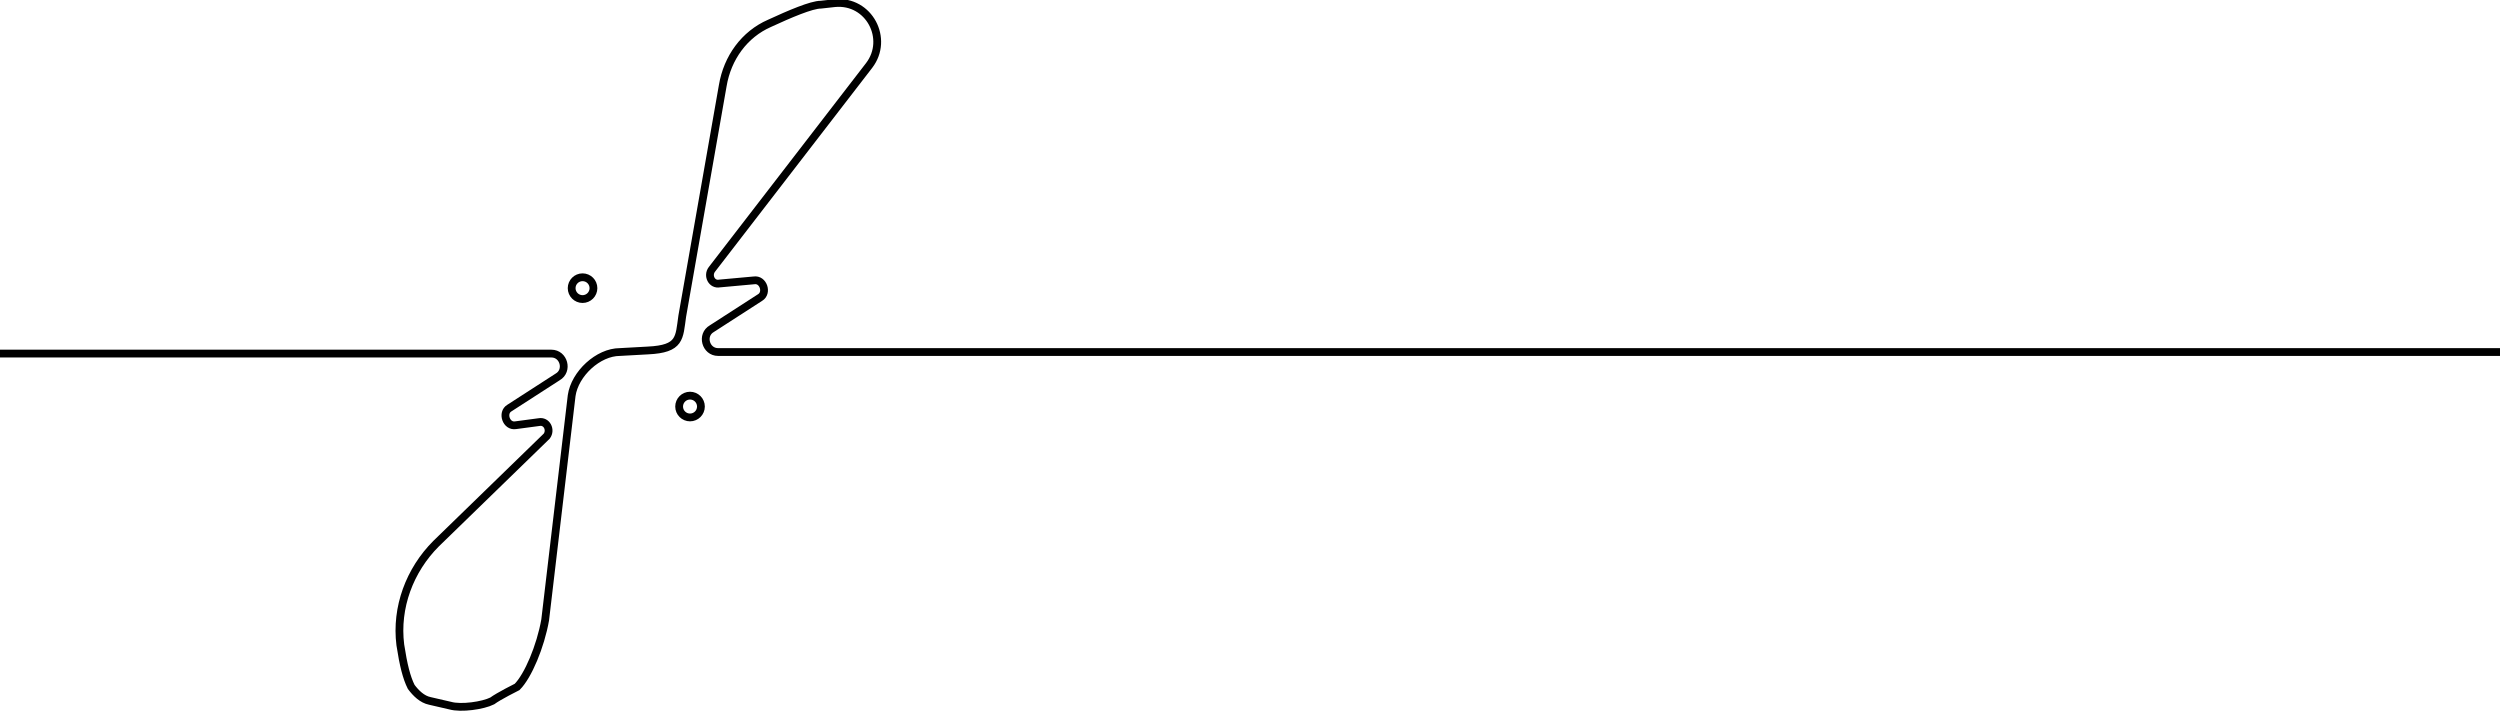
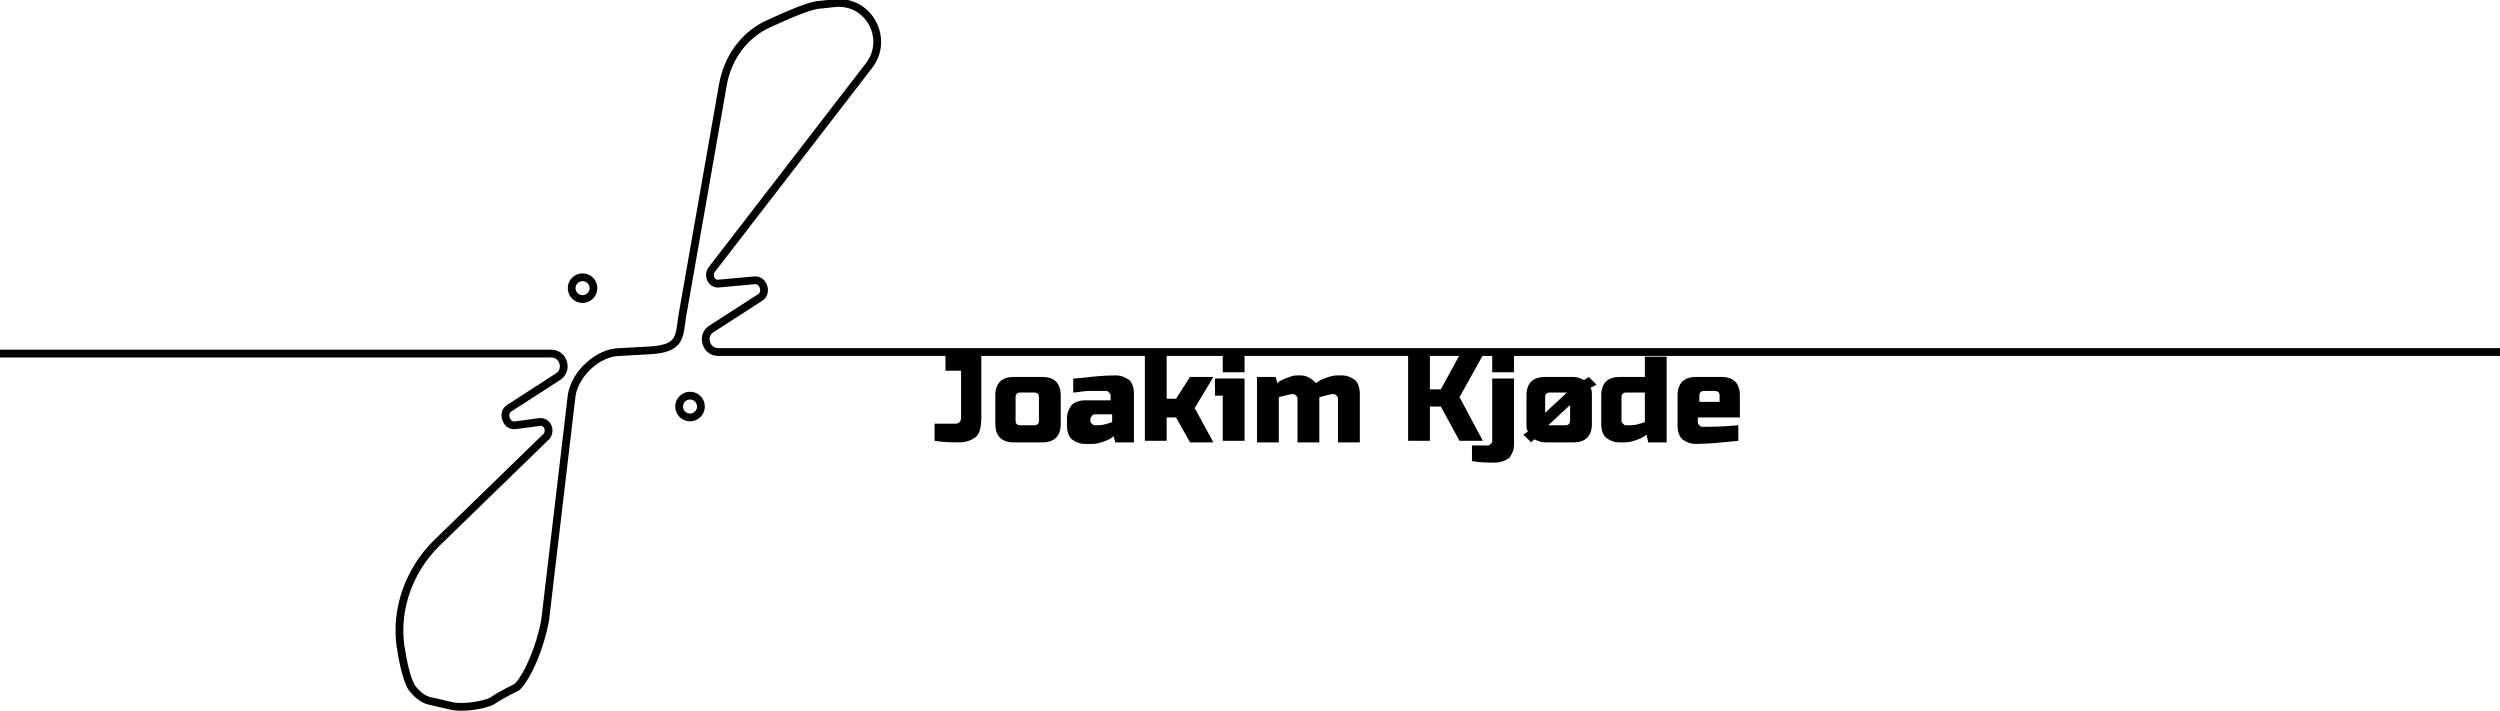
<svg xmlns="http://www.w3.org/2000/svg" version="1.1" id="Layer_1" x="0px" y="0px" viewBox="0 0 160.5 45.6" style="enable-background:new 0 0 160.5 45.6;" xml:space="preserve">
  <style type="text/css">
	.st0{fill:none;stroke:#000000;stroke-width:0.5;stroke-miterlimit:10;}
</style>
  <g>
    <path class="st0" d="M160.5,22.6H46.1c-0.8,0-1.1-1.1-0.4-1.5l3.1-2c0.5-0.3,0.2-1.2-0.4-1.1l-2.2,0.2c-0.5,0.1-0.8-0.5-0.5-0.9   L55.8,4.2c1.3-1.7,0-4.2-2.2-4l-0.9,0.1c-0.6,0-2,0.6-3.3,1.2c-1.6,0.7-2.7,2.2-3,4l-2.6,14.8c-0.2,1.4-0.1,2.1-2.2,2.2l-1.8,0.1   c-1.4,0-2.9,1.4-3.1,2.8L35,39.8c-0.3,1.7-1.1,3.6-1.8,4.3c0,0-1.2,0.6-1.6,0.9c-0.6,0.3-2,0.5-2.7,0.3L27.6,45   c-0.5-0.1-0.9-0.5-1.2-0.9c-0.3-0.6-0.5-1.4-0.7-2.7c-0.3-2.4,0.6-4.8,2.3-6.5l7.1-6.9c0.3-0.4,0-1-0.5-0.9l-1.5,0.2   c-0.6,0.1-0.9-0.8-0.4-1.1l3.1-2c0.7-0.4,0.4-1.5-0.4-1.5H0" />
    <circle class="st0" cx="37.4" cy="18.5" r="0.7" />
    <circle class="st0" cx="44.3" cy="26.1" r="0.7" />
  </g>
  <g id="Layer_2_00000152977517338070293860000009295797466163922822_">
</g>
+   <g>
+     <path d="M62.7,28c-0.2,0.2-0.6,0.4-1.1,0.4c-0.5,0-1,0-1.6-0.1v-1.1c0.4,0,0.8,0,1.3,0c0.1,0,0.2,0,0.3-0.1s0.1-0.2,0.1-0.3v-3h-1   v-1.1H63v4.1C63,27.4,62.9,27.8,62.7,28z" />
+     <path d="M68.1,27.2c0,0.4-0.1,0.7-0.3,0.9c-0.2,0.2-0.5,0.3-0.9,0.3h-1.8c-0.4,0-0.7-0.1-0.9-0.3c-0.2-0.2-0.3-0.5-0.3-0.9v-1.8   c0-0.4,0.1-0.7,0.3-0.9c0.2-0.2,0.5-0.3,0.9-0.3h1.8c0.4,0,0.7,0.1,0.9,0.3c0.2,0.2,0.3,0.5,0.3,0.9V27.2z M66.7,25.5   c0-0.2-0.1-0.3-0.3-0.3h-0.9c-0.2,0-0.3,0.1-0.3,0.3V27c0,0.2,0.1,0.3,0.3,0.3h0.9c0.2,0,0.3-0.1,0.3-0.3V25.5z" />
+     <path d="M69,24.3c1-0.1,1.8-0.2,2.6-0.2c0.4,0,0.6,0.1,0.9,0.3c0.2,0.2,0.3,0.5,0.3,0.9v3.1h-1.2l-0.1-0.4   c-0.2,0.2-0.5,0.3-0.8,0.4c-0.3,0.1-0.5,0.1-0.7,0.1h-0.3c-0.4,0-0.6-0.1-0.9-0.3c-0.2-0.2-0.3-0.5-0.3-0.9v-0.4   c0-0.4,0.1-0.6,0.3-0.9c0.2-0.2,0.5-0.3,0.9-0.3h1.6v-0.3c0-0.1,0-0.1-0.1-0.2c-0.1-0.1-0.1-0.1-0.2-0.1c-0.3,0-0.7,0-1.1,0   c-0.4,0-0.7,0.1-1,0.1V24.3z M70.5,27.3c0.3,0,0.6-0.1,0.9-0.2v-0.5h-1.1c-0.1,0-0.1,0-0.2,0.1C70,26.8,70,26.9,70,27V27   c0,0.1,0,0.1,0.1,0.2c0.1,0.1,0.1,0.1,0.2,0.1H70.5z" />
+     <path d="M74.9,26.7v1.6h-1.4v-5.5h1.4v2.8h0.6l0.9-1.4h1.5l-1.2,2l1.2,2.2h-1.5l-0.9-1.6H74.9z" />
+     <path d="M79.9,24.3v4h-1.4v-2.9H78v-1.1H79.9z M78.5,22.8h1.4v1.1h-1.4V22.8z" />
+     <path d="M83.5,24.1c0.4,0,0.7,0.2,1,0.5c0.2-0.2,0.5-0.3,0.8-0.4c0.3-0.1,0.5-0.1,0.7-0.1h0.1c0.4,0,0.6,0.1,0.9,0.3   c0.2,0.2,0.3,0.5,0.3,0.9v3.1h-1.4v-2.8c0-0.1,0-0.1-0.1-0.2c-0.1-0.1-0.1-0.1-0.2-0.1h0c-0.2,0-0.5,0.1-0.9,0.2v2.9h-1.4v-2.8   c0-0.1,0-0.1-0.1-0.2c-0.1-0.1-0.1-0.1-0.2-0.1h0c-0.2,0-0.5,0.1-0.9,0.2v2.9h-1.4v-4.2h1.2l0.1,0.4c0.2-0.2,0.5-0.3,0.8-0.4   C83,24.1,83.2,24.1,83.5,24.1L83.5,24.1z" />
+     <path d="M91.8,28.3h-1.4v-5.5h1.4V25h0.7l1.2-2.2h1.5l-1.5,2.7l1.5,2.8h-1.5l-1.2-2.2h-0.7V28.3z" />
+     <path d="M96,29.7c-0.5,0-1,0-1.5-0.1v-1h1c0.1,0,0.1,0,0.2-0.1c0.1-0.1,0.1-0.1,0.1-0.2v-4h1.4v4.2c0,0.4-0.1,0.6-0.3,0.9   C96.6,29.6,96.3,29.7,96,29.7z M95.8,22.8h1.4v1.1h-1.4V22.8z" />
+     <path d="M102.1,24.9c0.1,0.1,0.1,0.3,0.1,0.5v1.8c0,0.4-0.1,0.7-0.3,0.9c-0.2,0.2-0.5,0.3-0.9,0.3h-1.8c-0.3,0-0.5-0.1-0.7-0.2   l-0.2,0.2l-0.5-0.5l0.3-0.2c-0.1-0.1-0.1-0.3-0.1-0.5v-1.8c0-0.4,0.1-0.7,0.3-0.9c0.2-0.2,0.5-0.3,0.9-0.3h1.8   c0.3,0,0.5,0.1,0.7,0.2l0.3-0.2l0.5,0.5L102.1,24.9z M99.2,26.5l1.4-1.3c-0.1,0-0.1,0-0.2,0h-0.9c-0.2,0-0.3,0.1-0.3,0.3V26.5z    M100.8,26l-1.4,1.3c0.1,0,0.1,0,0.2,0h0.9c0.2,0,0.3-0.1,0.3-0.3V26z" />
+     <path d="M105.8,28.3l-0.1-0.4c-0.2,0.2-0.5,0.3-0.8,0.4c-0.3,0.1-0.5,0.1-0.7,0.1H104c-0.4,0-0.6-0.1-0.9-0.3   c-0.2-0.2-0.3-0.5-0.3-0.9v-1.8c0-0.4,0.1-0.7,0.3-0.9c0.2-0.2,0.5-0.3,0.9-0.3h1.6v-1.3h1.4v5.5H105.8z M104.7,27.3   c0.3,0,0.6-0.1,0.9-0.2v-1.9h-1.2c-0.2,0-0.3,0.1-0.3,0.3V27c0,0.1,0,0.1,0.1,0.2c0.1,0.1,0.1,0.1,0.2,0.1H104.7z" />
+     <path d="M111.6,28.3c-1,0.1-1.9,0.2-2.7,0.2c-0.4,0-0.6-0.1-0.9-0.3c-0.2-0.2-0.3-0.5-0.3-0.9v-1.9c0-0.4,0.1-0.7,0.3-0.9   c0.2-0.2,0.5-0.3,0.9-0.3h1.6c0.4,0,0.7,0.1,0.9,0.3c0.2,0.2,0.3,0.5,0.3,0.9v1.4h-2.7v0.3c0,0.1,0,0.1,0.1,0.2   c0.1,0.1,0.1,0.1,0.2,0.1c0.5,0,1.3,0,2.3-0.1V28.3z M109.4,25.1c-0.2,0-0.3,0.1-0.3,0.3v0.4h1.3v-0.4c0-0.2-0.1-0.3-0.3-0.3H109.4   z" />
+   </g>
</svg>
